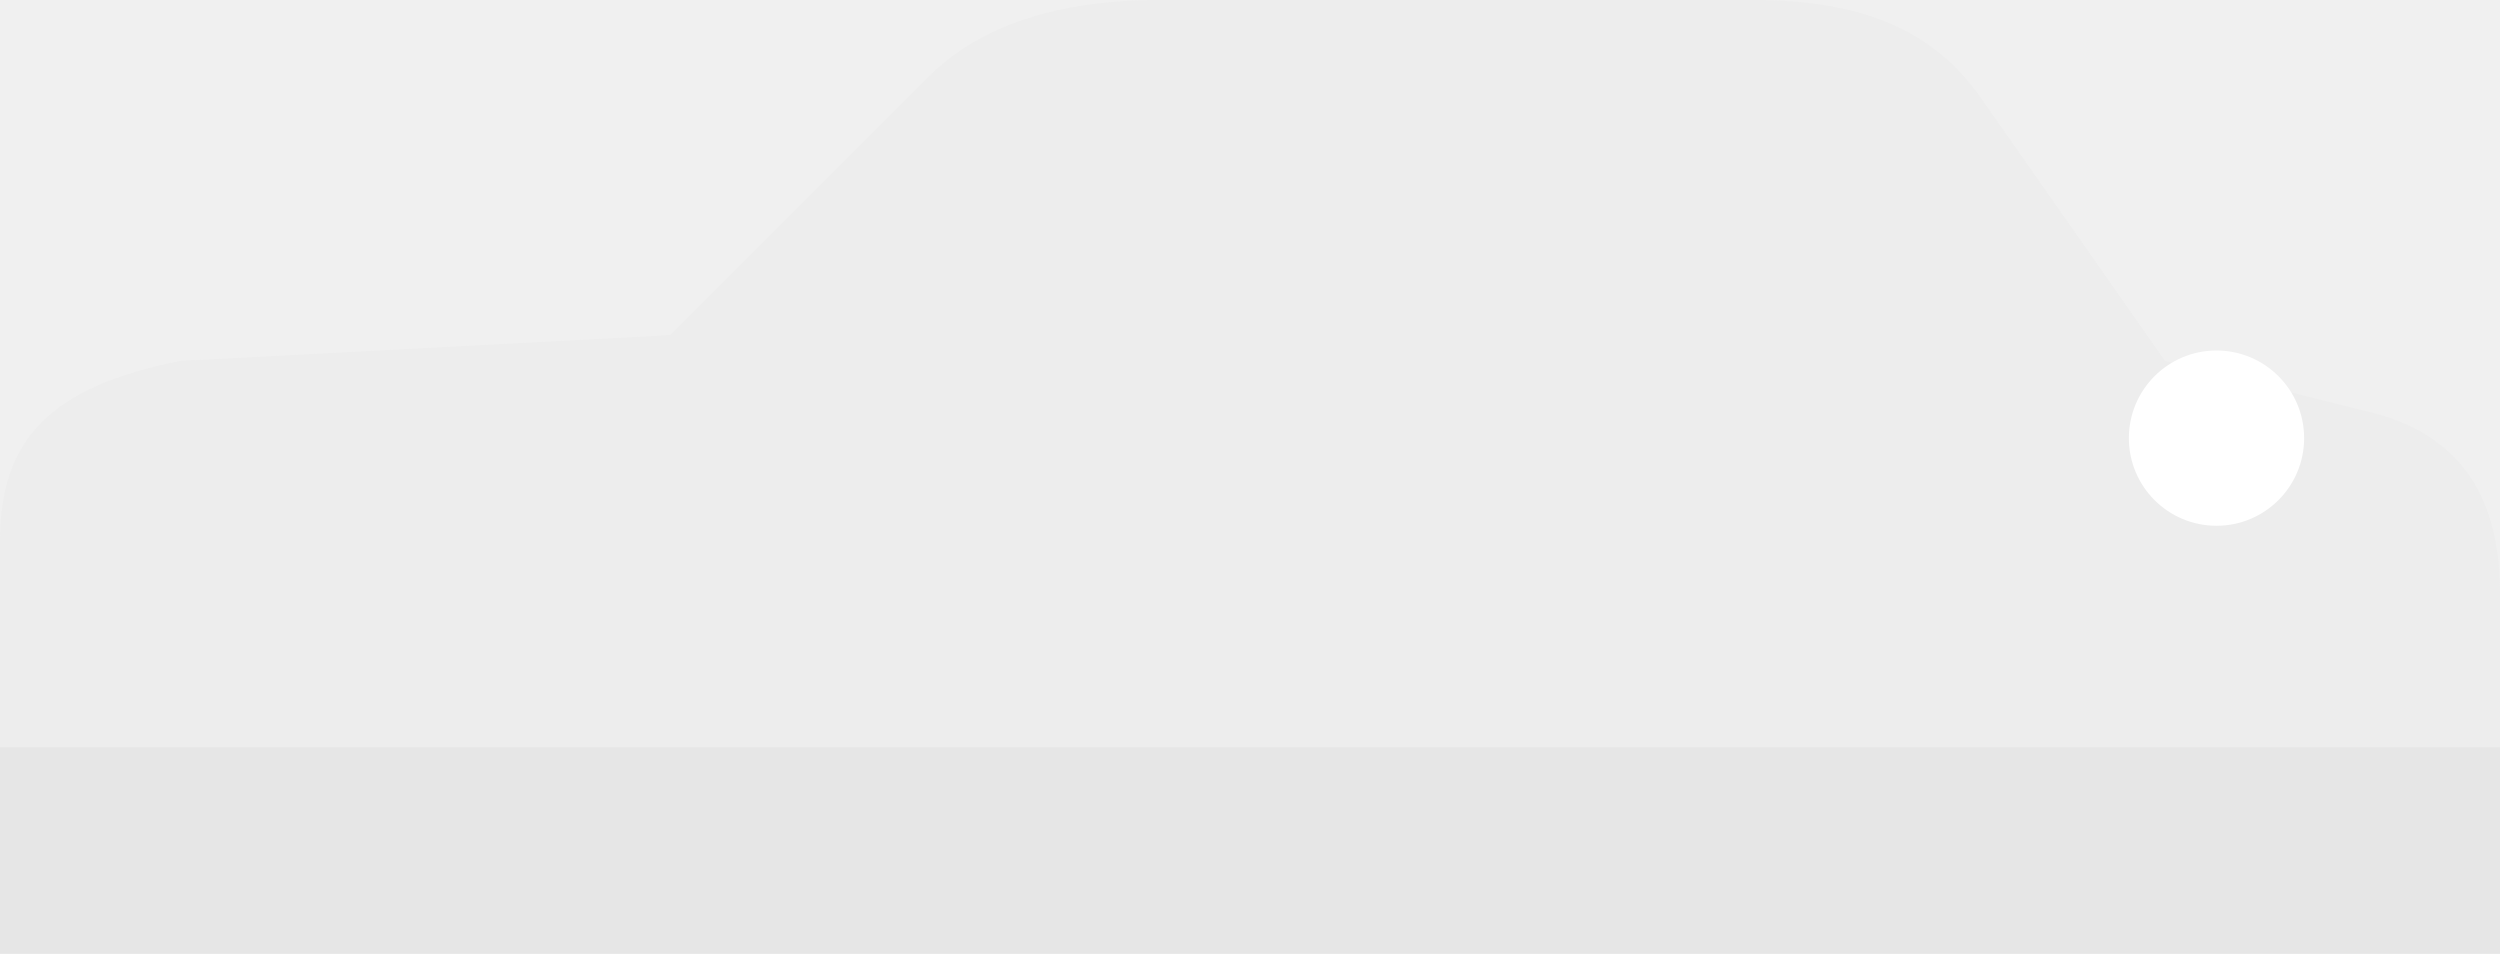
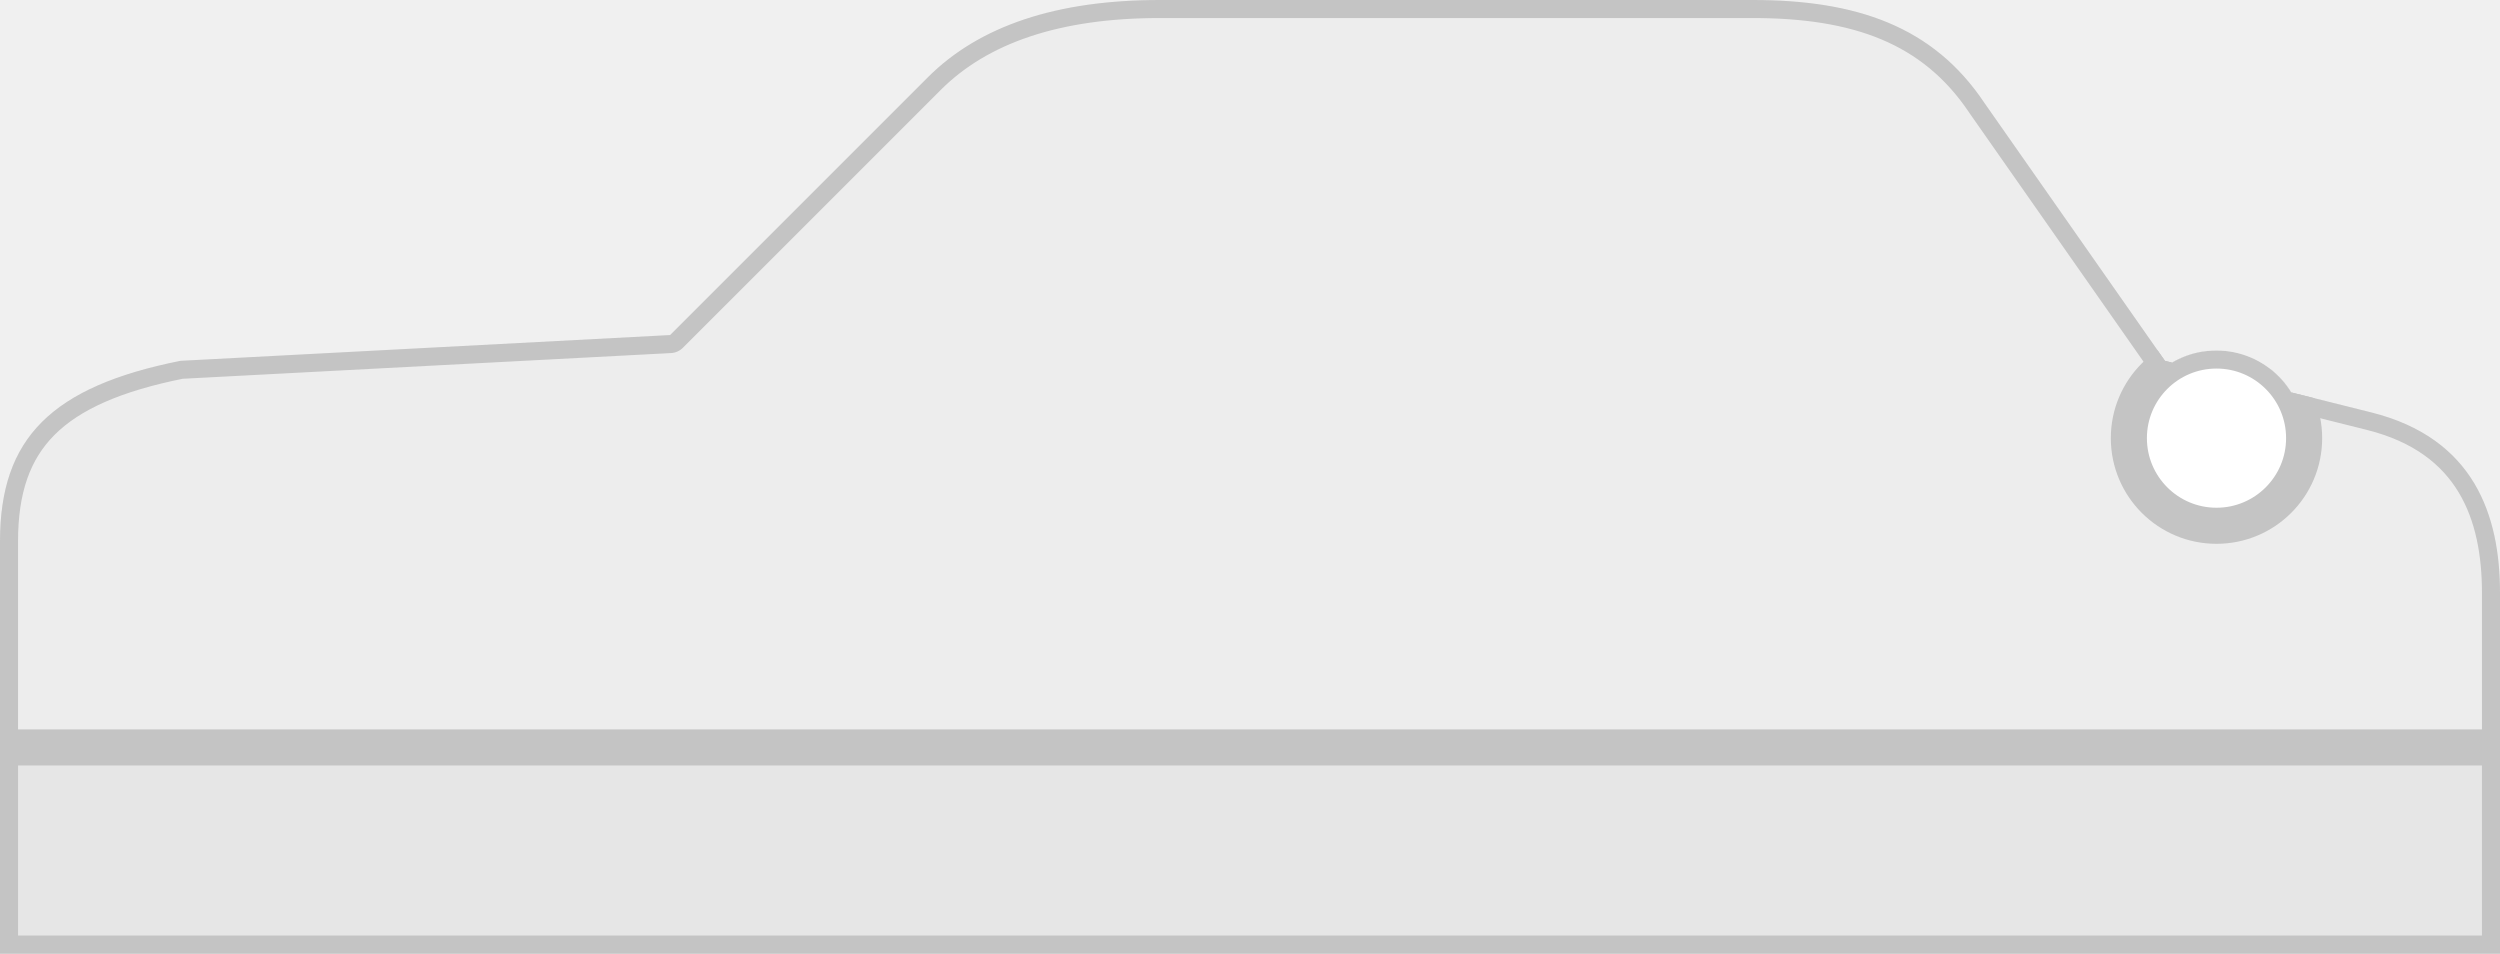
<svg xmlns="http://www.w3.org/2000/svg" width="291" height="111" viewBox="2 1 97 37">
-   <path d="M2 38 L2 22 C2 18 4 16 9 15 L28 14 L38 4 C40 2 43 1 47 1 L70 1 C74 1 77 2 79 5 L86 15 L94 17 C98 18 99 21 99 24 L99 38 Z" fill="#ededed" />
-   <path d="M2 30 L99 30 L99 38 L2 38 Z" fill="#e6e6e6" />
-   <circle cx="88" cy="18" r="3.4" fill="#ffffff" />
+   <clipPath id="rim_car_body">
+     <path d="M2 38 L2 22 C2 18 4 16 9 15 L28 14 L38 4 C40 2 43 1 47 1 L70 1 C74 1 77 2 79 5 L86 15 L94 17 C98 18 99 21 99 24 L99 38 Z" fill="#ededed" />
+     <path d="M2 30 L99 30 L99 38 L2 38 Z" fill="#e6e6e6" />
+     <circle cx="88" cy="18" r="3.4" fill="#ffffff" />
+   </clipPath>
+   <g clip-path="url(#rim_car_body)">
+     <path stroke="#c4c4c4" stroke-width="1.4" stroke-linejoin="round" d="M2 38 L2 22 C2 18 4 16 9 15 L28 14 L38 4 C40 2 43 1 47 1 L70 1 C74 1 77 2 79 5 L86 15 L94 17 C98 18 99 21 99 24 L99 38 Z" fill="#ededed" />
+     <path stroke="#c4c4c4" stroke-width="1.4" stroke-linejoin="round" d="M2 30 L99 30 L99 38 L2 38 Z" fill="#e6e6e6" />
+     <circle stroke="#c4c4c4" stroke-width="1.4" stroke-linejoin="round" cx="88" cy="18" r="3.4" fill="#ffffff" />
+   </g>
</svg>
